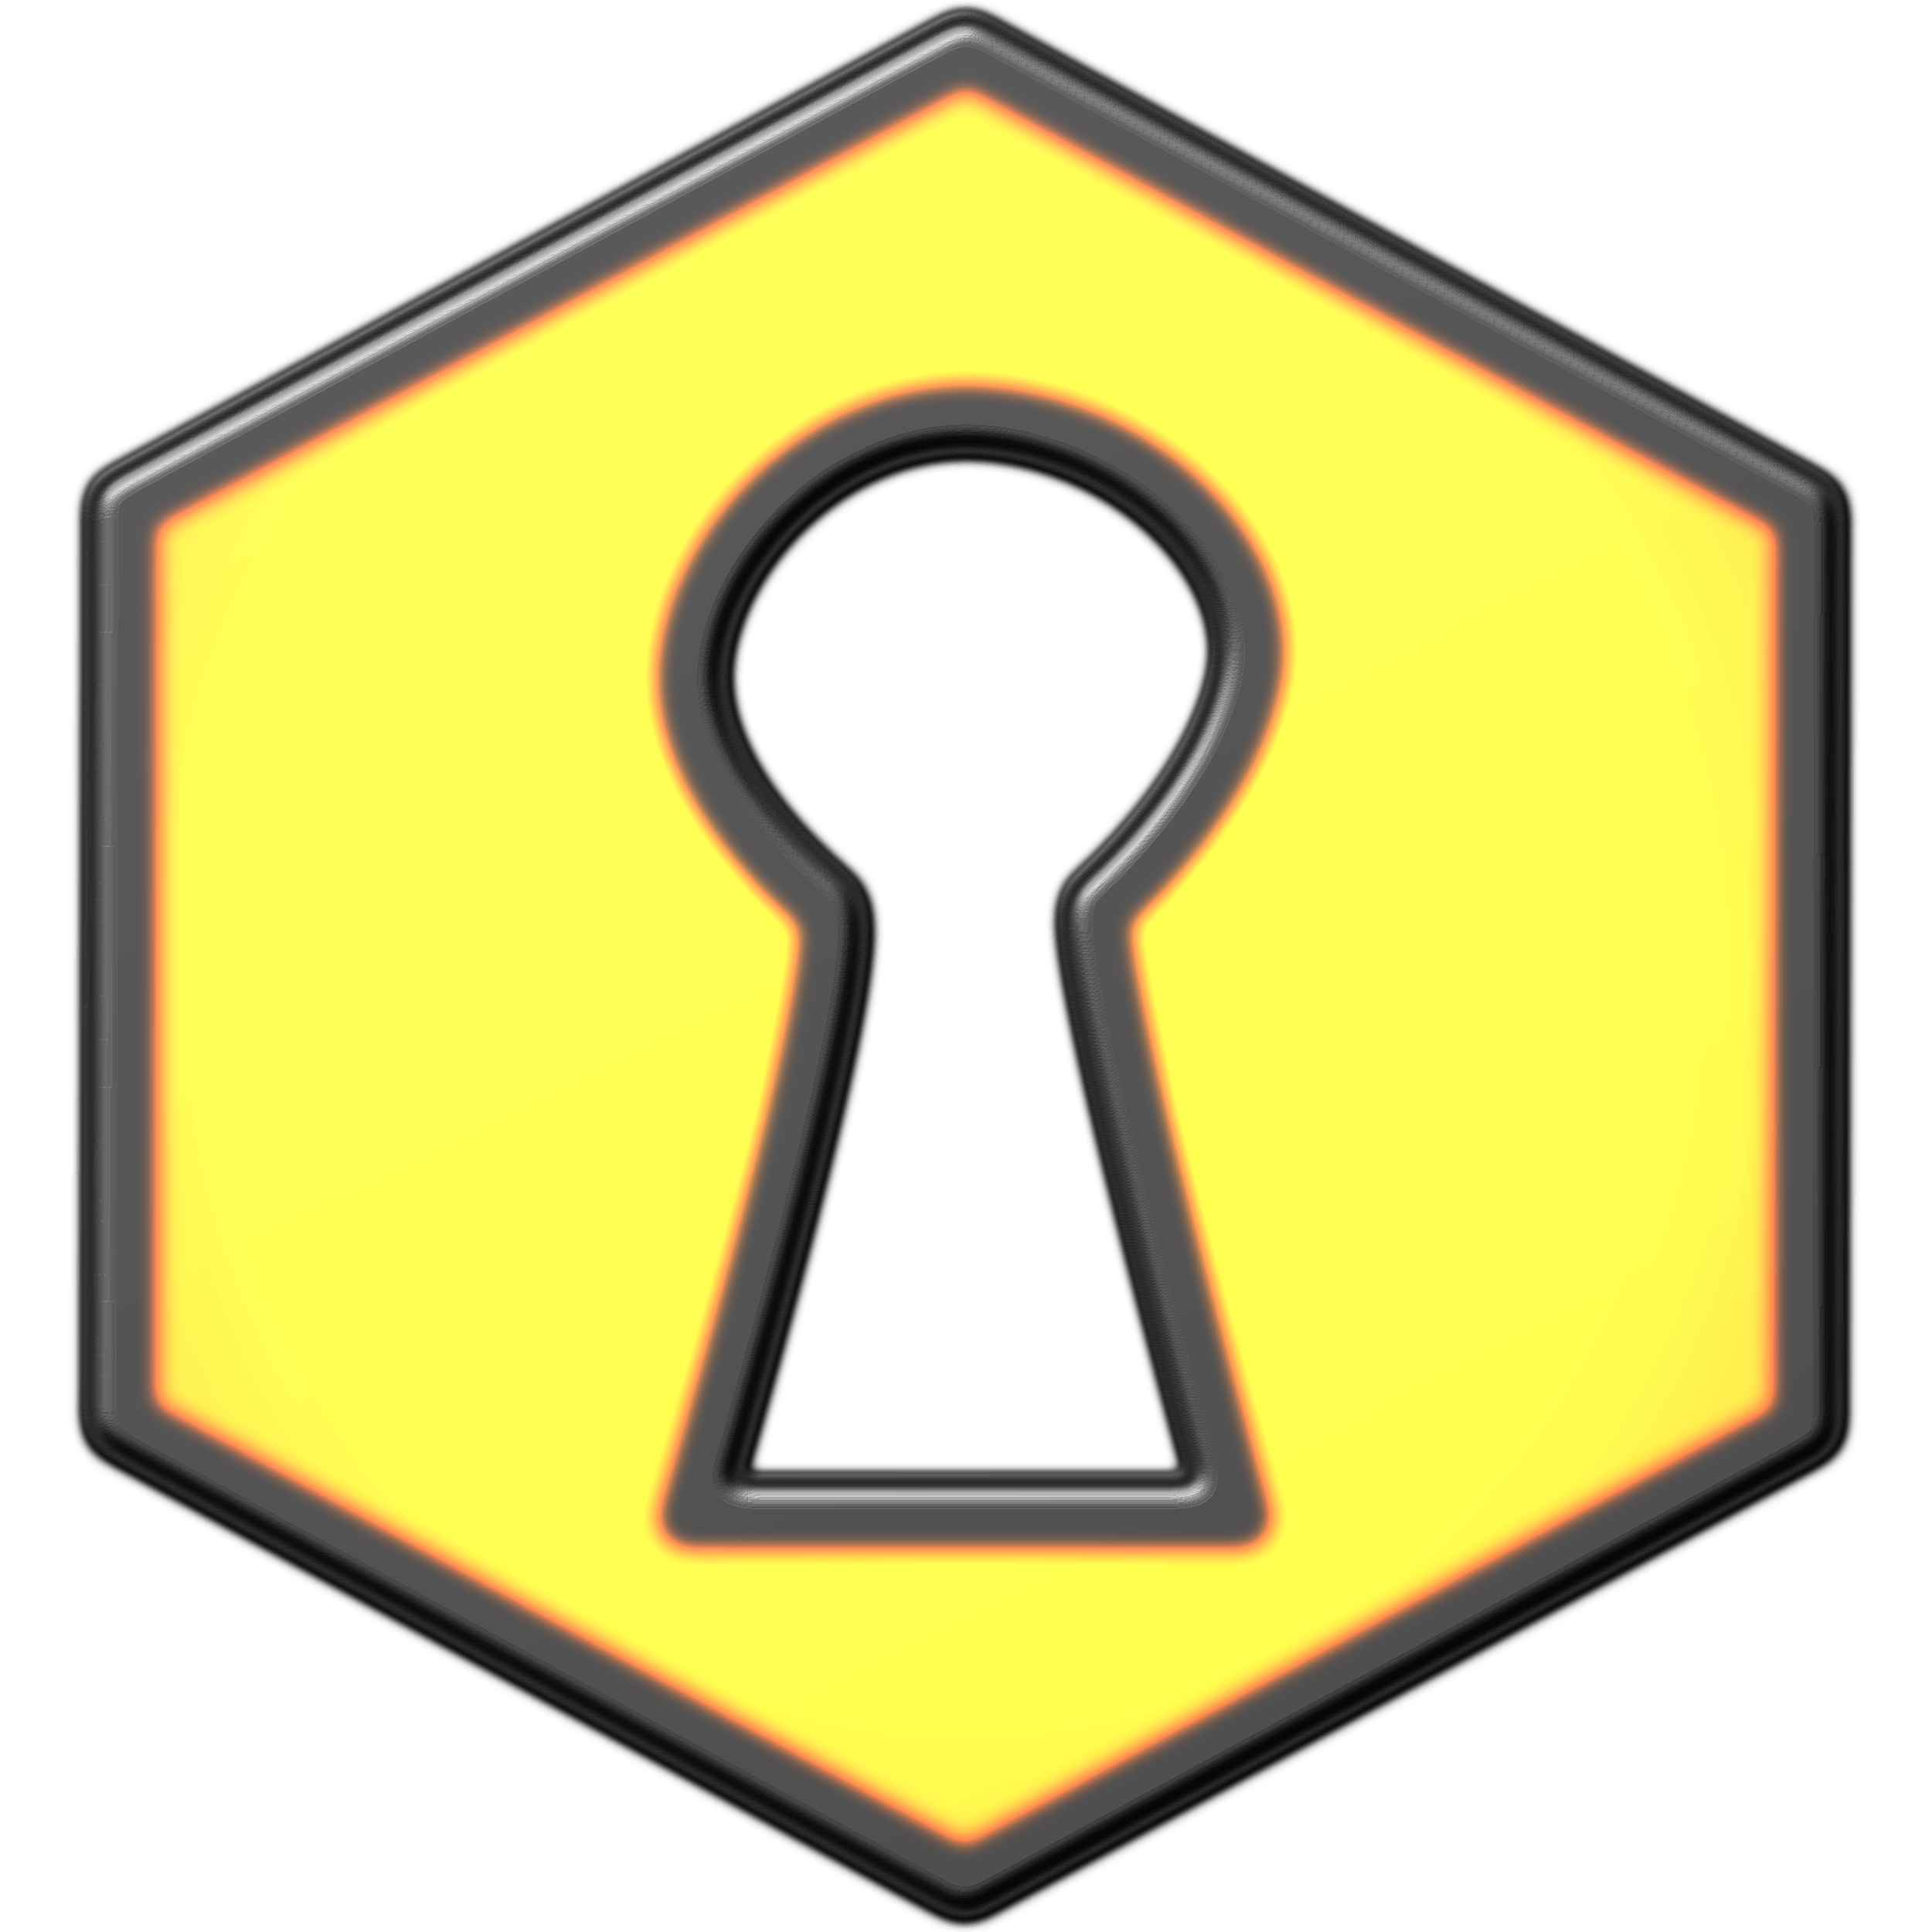
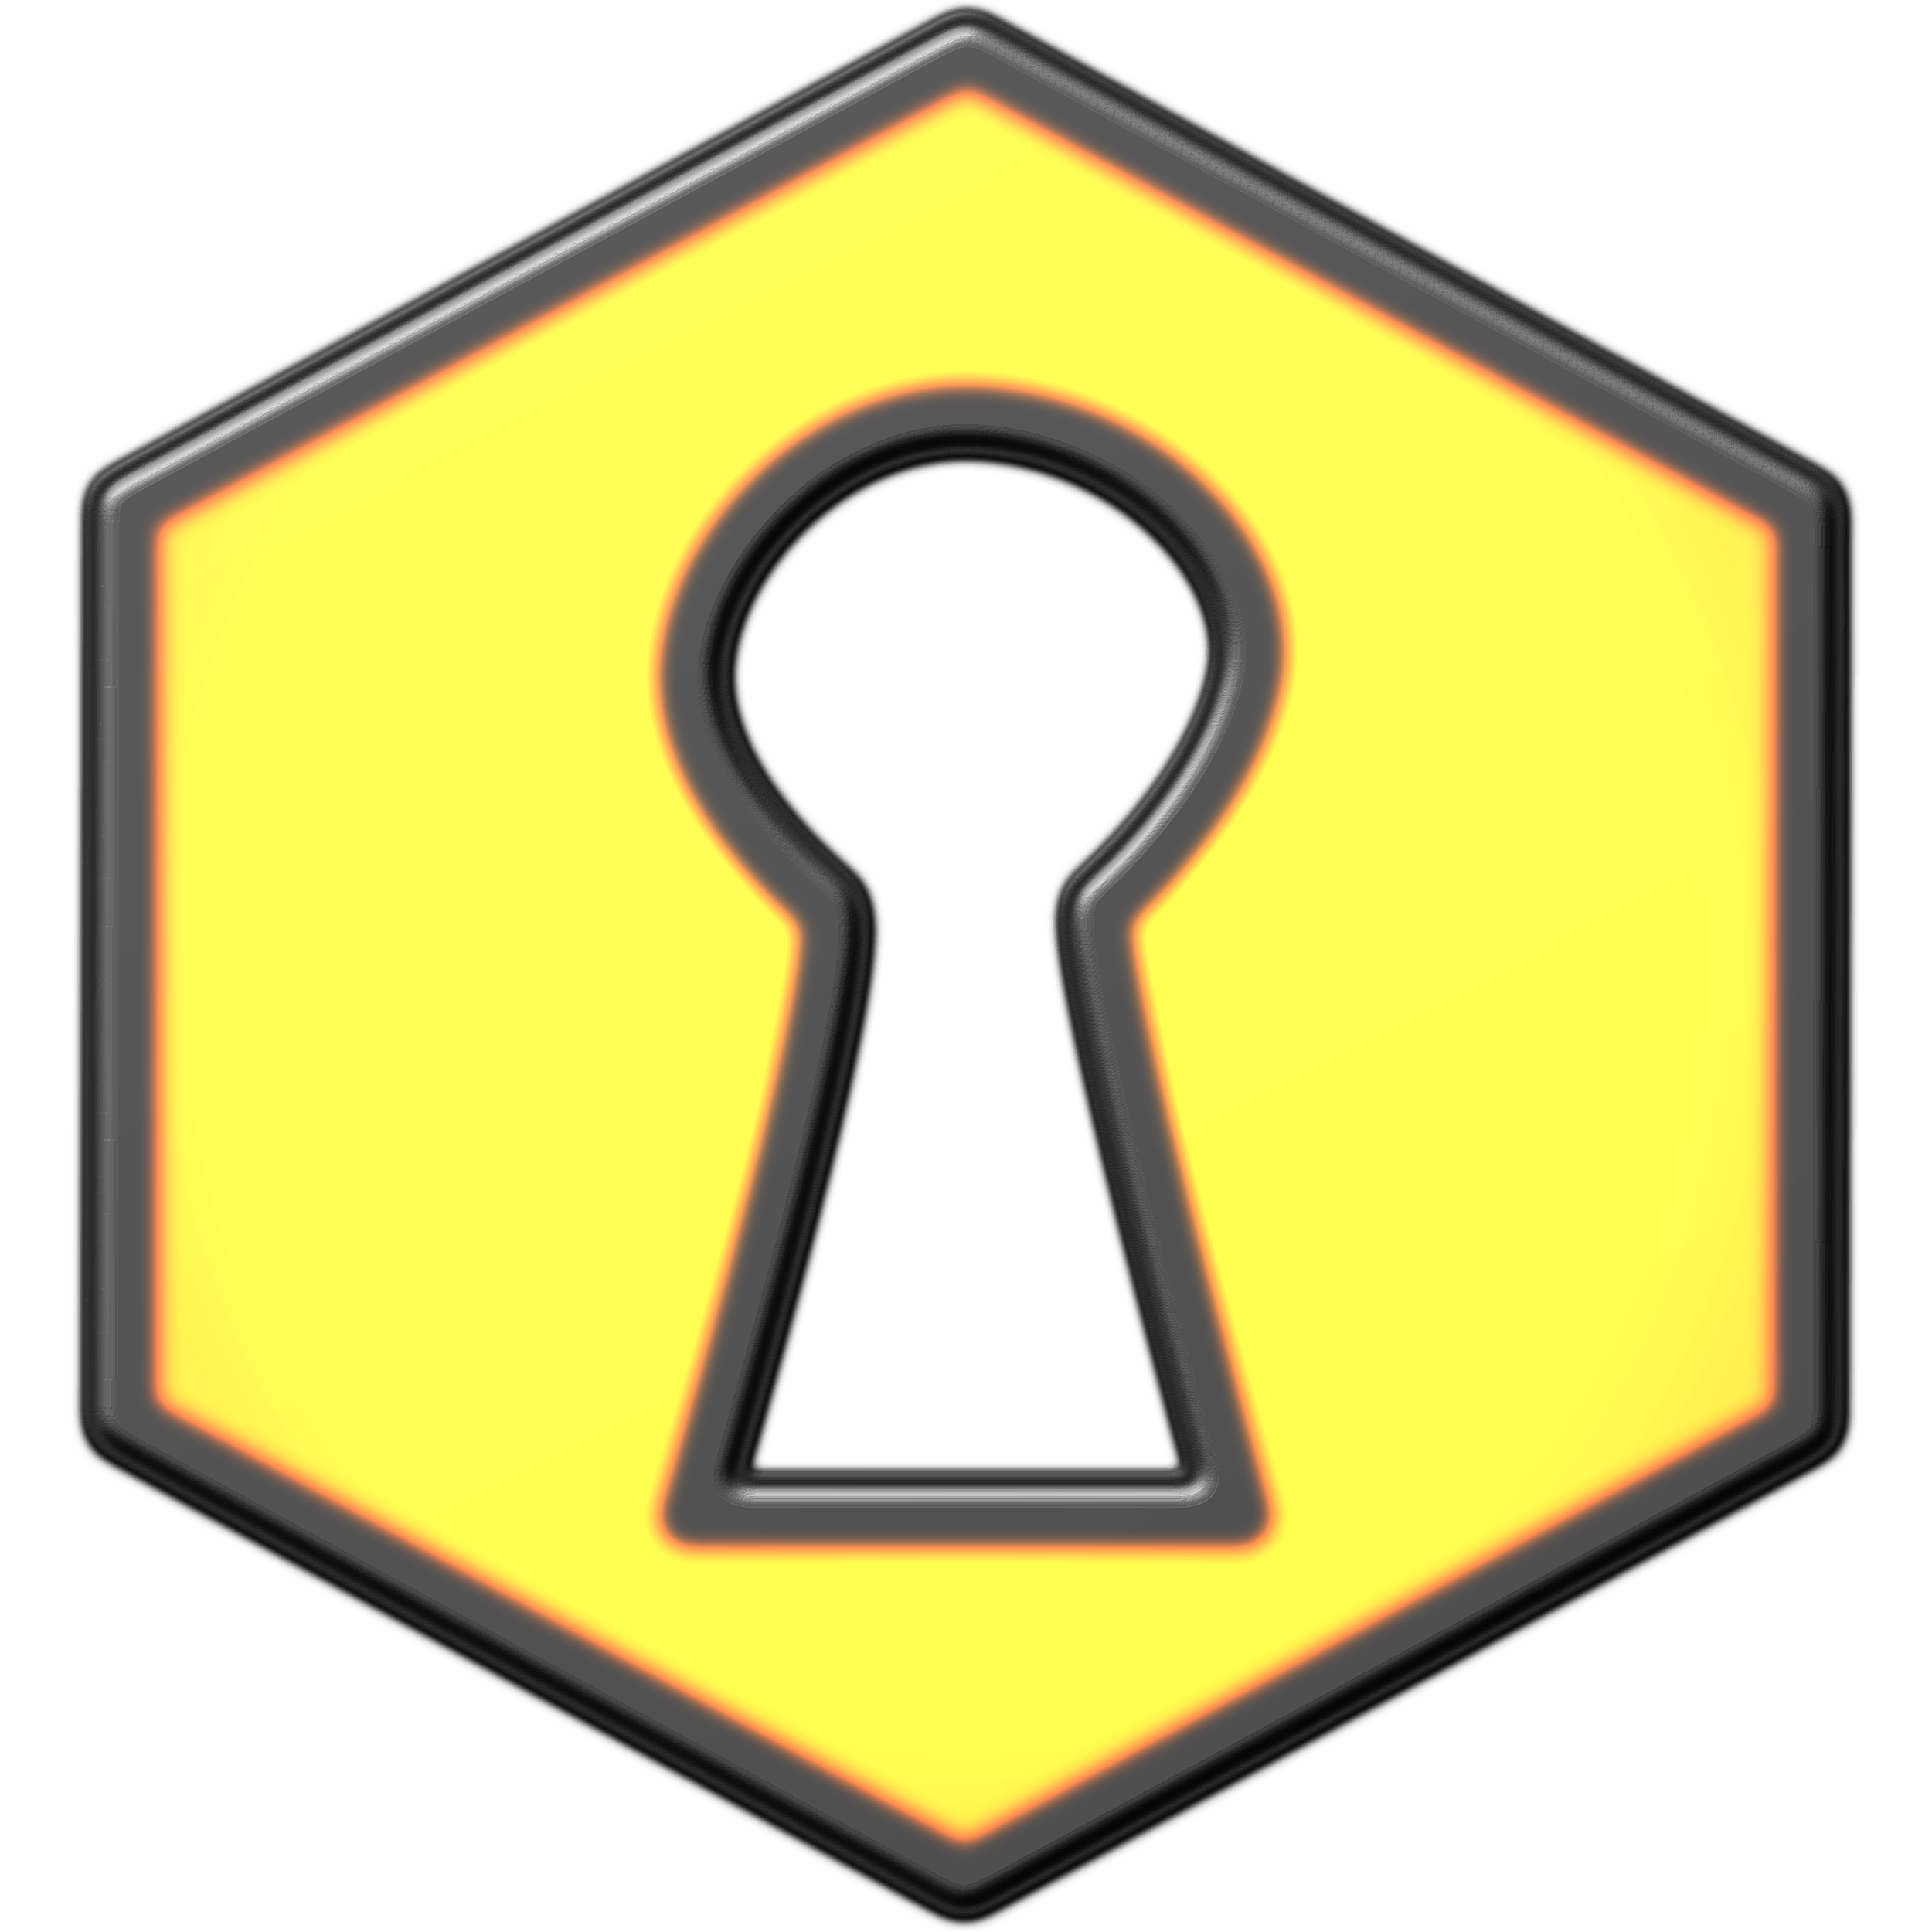
- <svg xmlns="http://www.w3.org/2000/svg" height="500" width="500" viewBox="0 0 500 500">
+ <svg xmlns="http://www.w3.org/2000/svg" xmlns:xlink="http://www.w3.org/1999/xlink" viewBox="0 0 500 500" height="500" width="500">
  <defs>
-     <radialGradient id="b" fx="50%" fy="50%" r="60%">
-       <stop stop-color="#ffab00" offset="0" />
-       <stop stop-color="orange" offset=".206" />
-       <stop stop-color="#ffab00" offset=".247" />
-       <stop stop-color="#f80" offset="1" />
-     </radialGradient>
-     <filter id="a" color-interpolation-filters="sRGB">
+     <linearGradient id="a">
+       <stop offset="0" stop-color="#ffab00" />
+       <stop offset=".206" stop-color="orange" />
+       <stop offset=".247" stop-color="#ffab00" />
+       <stop offset="1" stop-color="#f80" />
+     </linearGradient>
+     <radialGradient spreadMethod="pad" r="60%" fy="50%" fx="50%" id="b" xlink:href="#a" />
+     <filter id="c" color-interpolation-filters="sRGB">
      <feGaussianBlur stdDeviation="3" result="result1" />
-       <feBlend result="result5" mode="multiply" in2="result1" in="result1" />
+       <feBlend in="result1" mode="multiply" result="result5" in2="result1" />
      <feGaussianBlur stdDeviation="1" result="result6" in="result5" />
-       <feComposite operator="xor" result="result8" in2="result5" in="result6" />
-       <feComposite operator="xor" result="fbSourceGraphic" in2="result8" in="result6" />
-       <feSpecularLighting lighting-color="#FFF" specularConstant="2.2" result="result1" specularExponent="55" in="fbSourceGraphic" surfaceScale="2">
-         <fePointLight y="-10000" x="-5000" z="20000" />
+       <feComposite operator="xor" in="result6" in2="result5" result="result8" />
+       <feComposite in2="result8" operator="xor" result="fbSourceGraphic" in="result6" />
+       <feSpecularLighting specularExponent="55" specularConstant="2.2" surfaceScale="2" lighting-color="#FFF" result="result1" in="fbSourceGraphic">
+         <fePointLight z="20000" y="-10000" x="-5000" />
      </feSpecularLighting>
-       <feComposite operator="in" result="result2" in2="fbSourceGraphic" in="result1" />
-       <feComposite in2="result2" k3="1" k2="2" result="result4" in="fbSourceGraphic" operator="arithmetic" />
-       <feComposite operator="in" result="result91" in2="result4" in="result4" />
-       <feBlend mode="darken" in2="result91" />
+       <feComposite operator="in" result="result2" in="result1" in2="fbSourceGraphic" />
+       <feComposite in2="result2" k3="1" k2="2" operator="arithmetic" result="result4" in="fbSourceGraphic" />
+       <feComposite result="result91" operator="in" in="result4" in2="result4" />
+       <feBlend in2="result91" mode="darken" />
    </filter>
  </defs>
-   <path stroke-linejoin="round" d="M250 3.16l-227 123-.42 247 227 124 227-123 .42-247zm-.711 97.9v.006c3.78 0 7.6.297 11.5.875 41.1 6.17 72.2 40.6 66.4 70.5-5.8 29.8-33.3 56-40.1 61.7s37.1 165 37.1 165h-149s46.2-157 36.5-165c-9.7-8.14-41.2-36.9-36.4-68.9 4.81-32.1 37.6-64 74.2-64.1z" transform="matrix(.957 0 0 .957 10.8 10.8)" filter="url(#a)" stroke="#000" stroke-linecap="round" stroke-width="15.7" fill="url(#b)" />
+   <path transform="matrix(.95665 0 0 .95665 10.837 10.837)" d="M250.418 3.158L23.301 126.238l-.42 246.84 226.701 123.764 227.117-123.08.42-246.84zm-.711 97.865v.006c3.78 0 7.604.297 11.457.875 41.101 6.166 72.183 40.64 66.384 70.457-5.798 29.816-33.28 55.978-40.085 61.672-6.805 5.695 37.096 164.944 37.096 164.944h-149.12s46.181-156.802 36.486-164.944c-9.695-8.142-41.197-36.872-36.388-68.935 4.81-32.064 37.627-63.975 74.17-64.074z" fill="url(#b)" stroke="#000" stroke-width="15.68" stroke-linecap="round" stroke-linejoin="round" filter="url(#c)" />
</svg>
